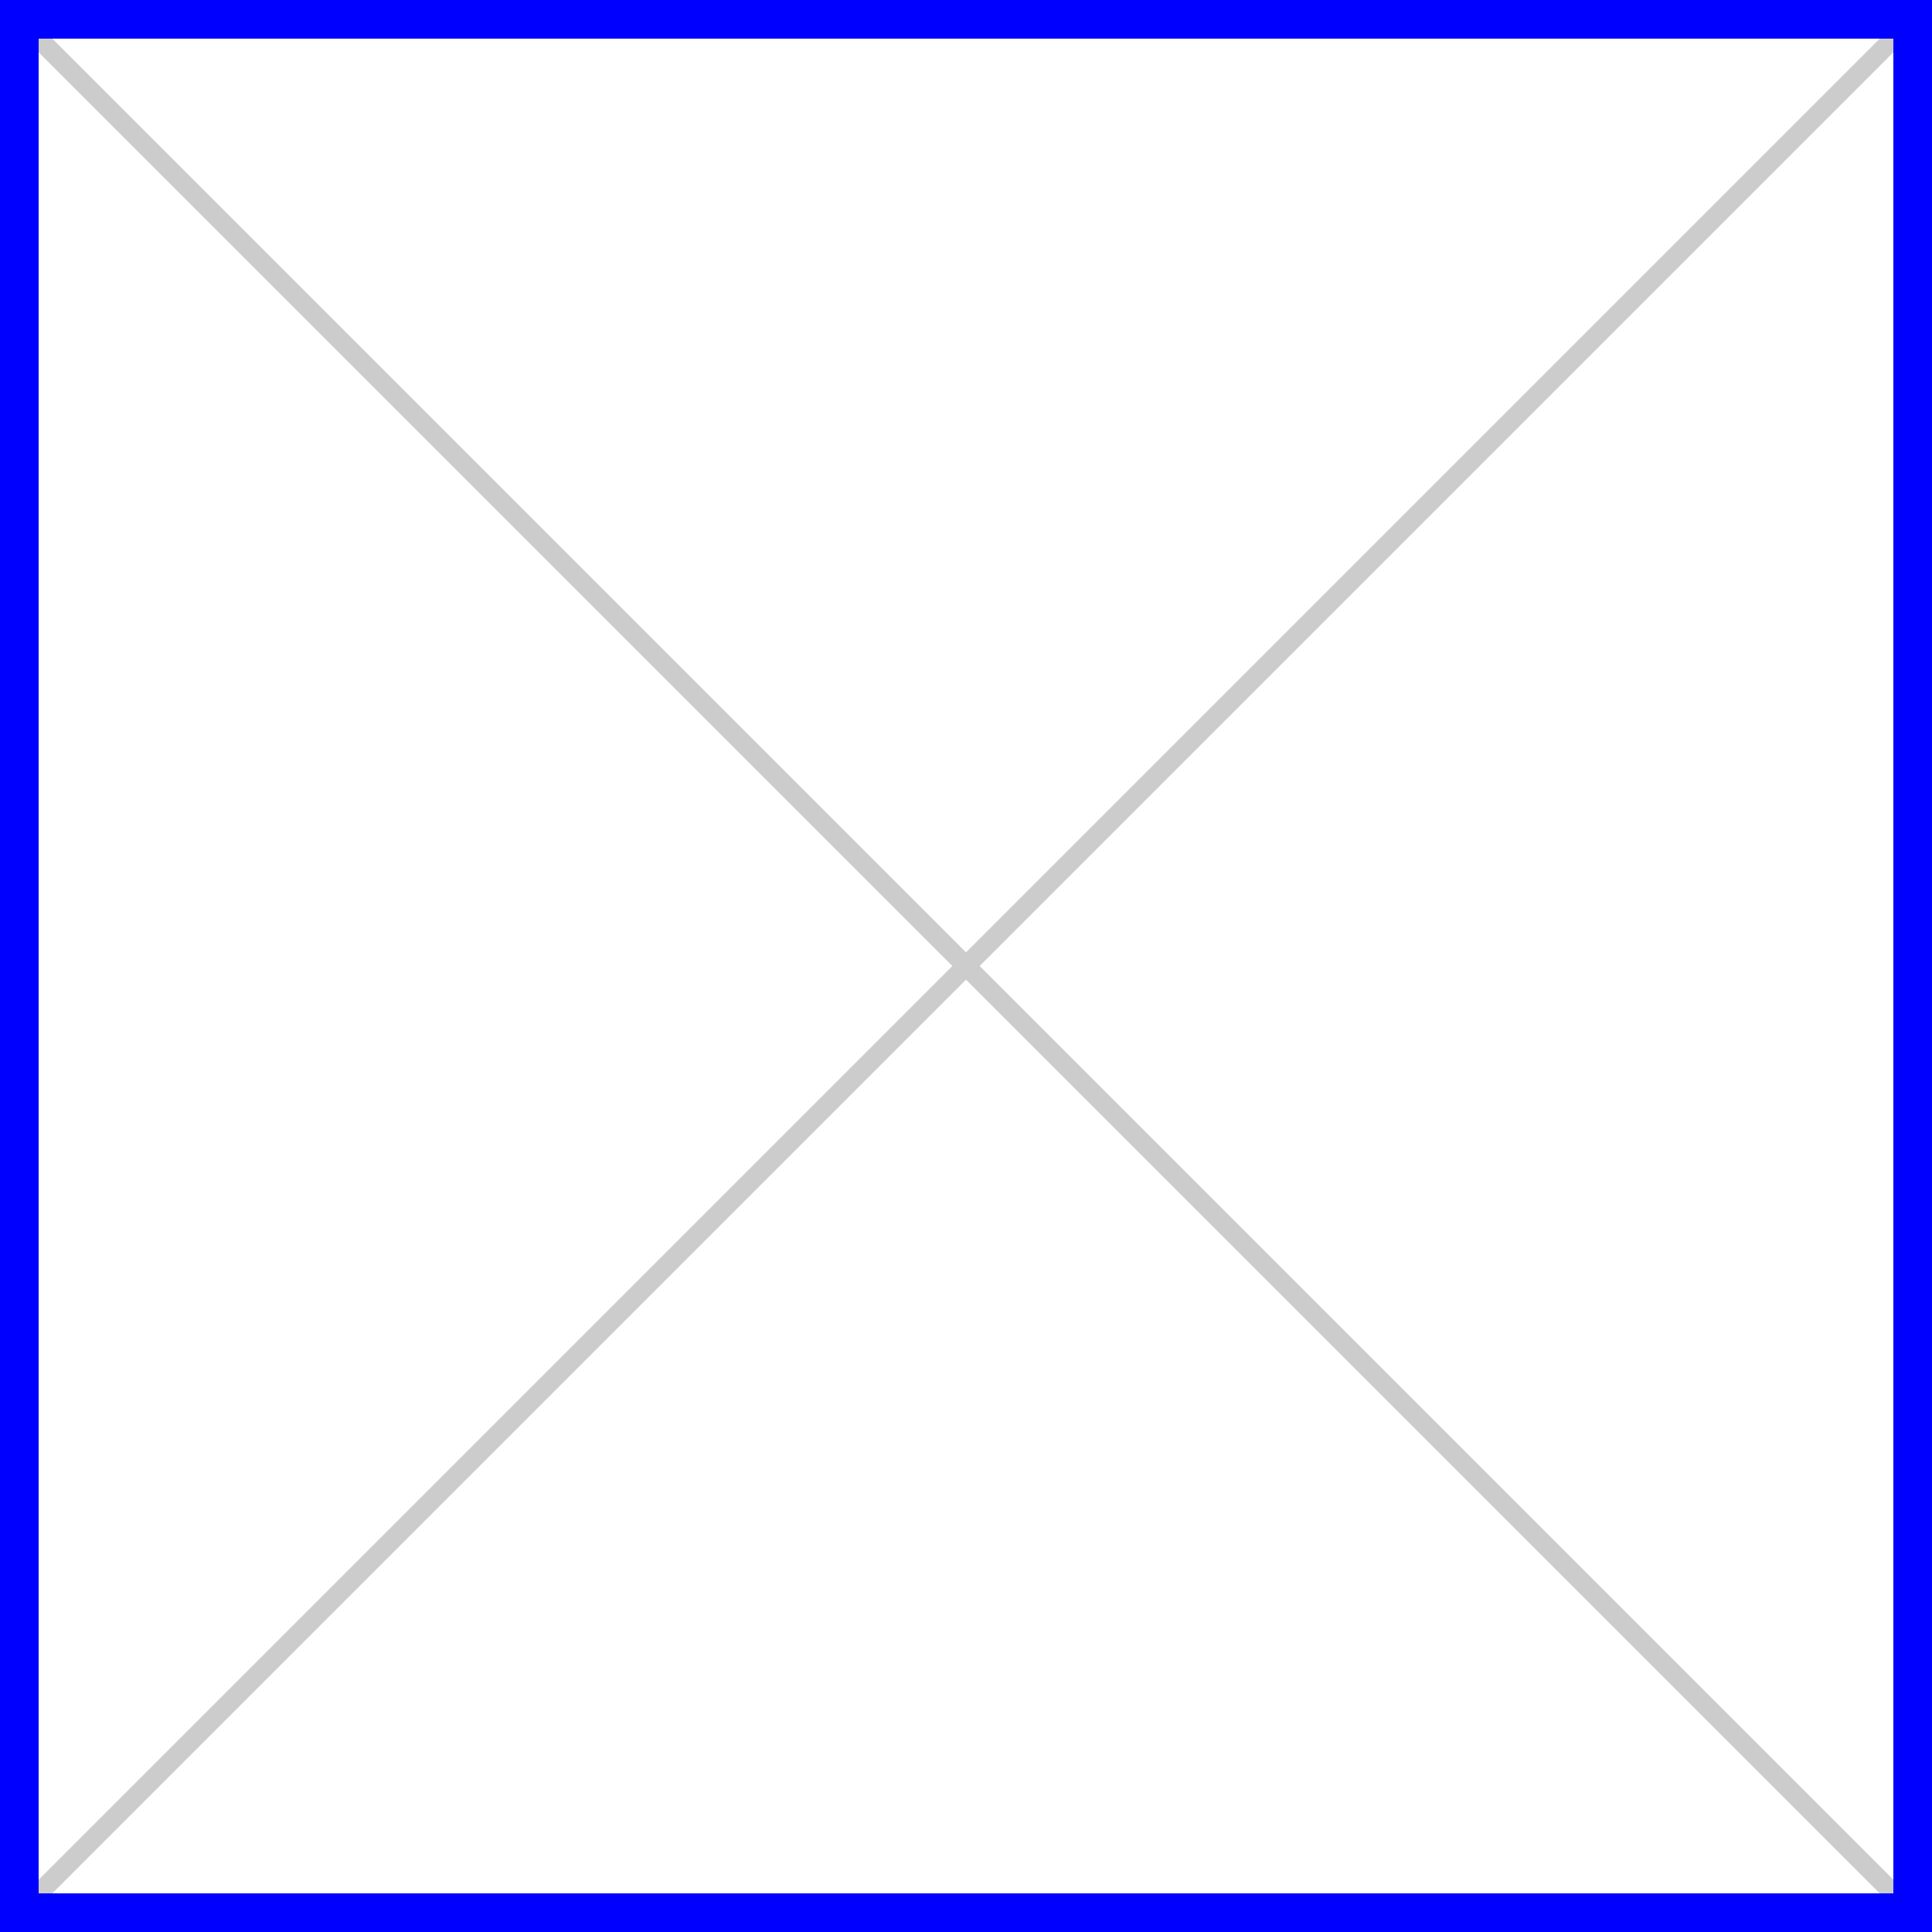
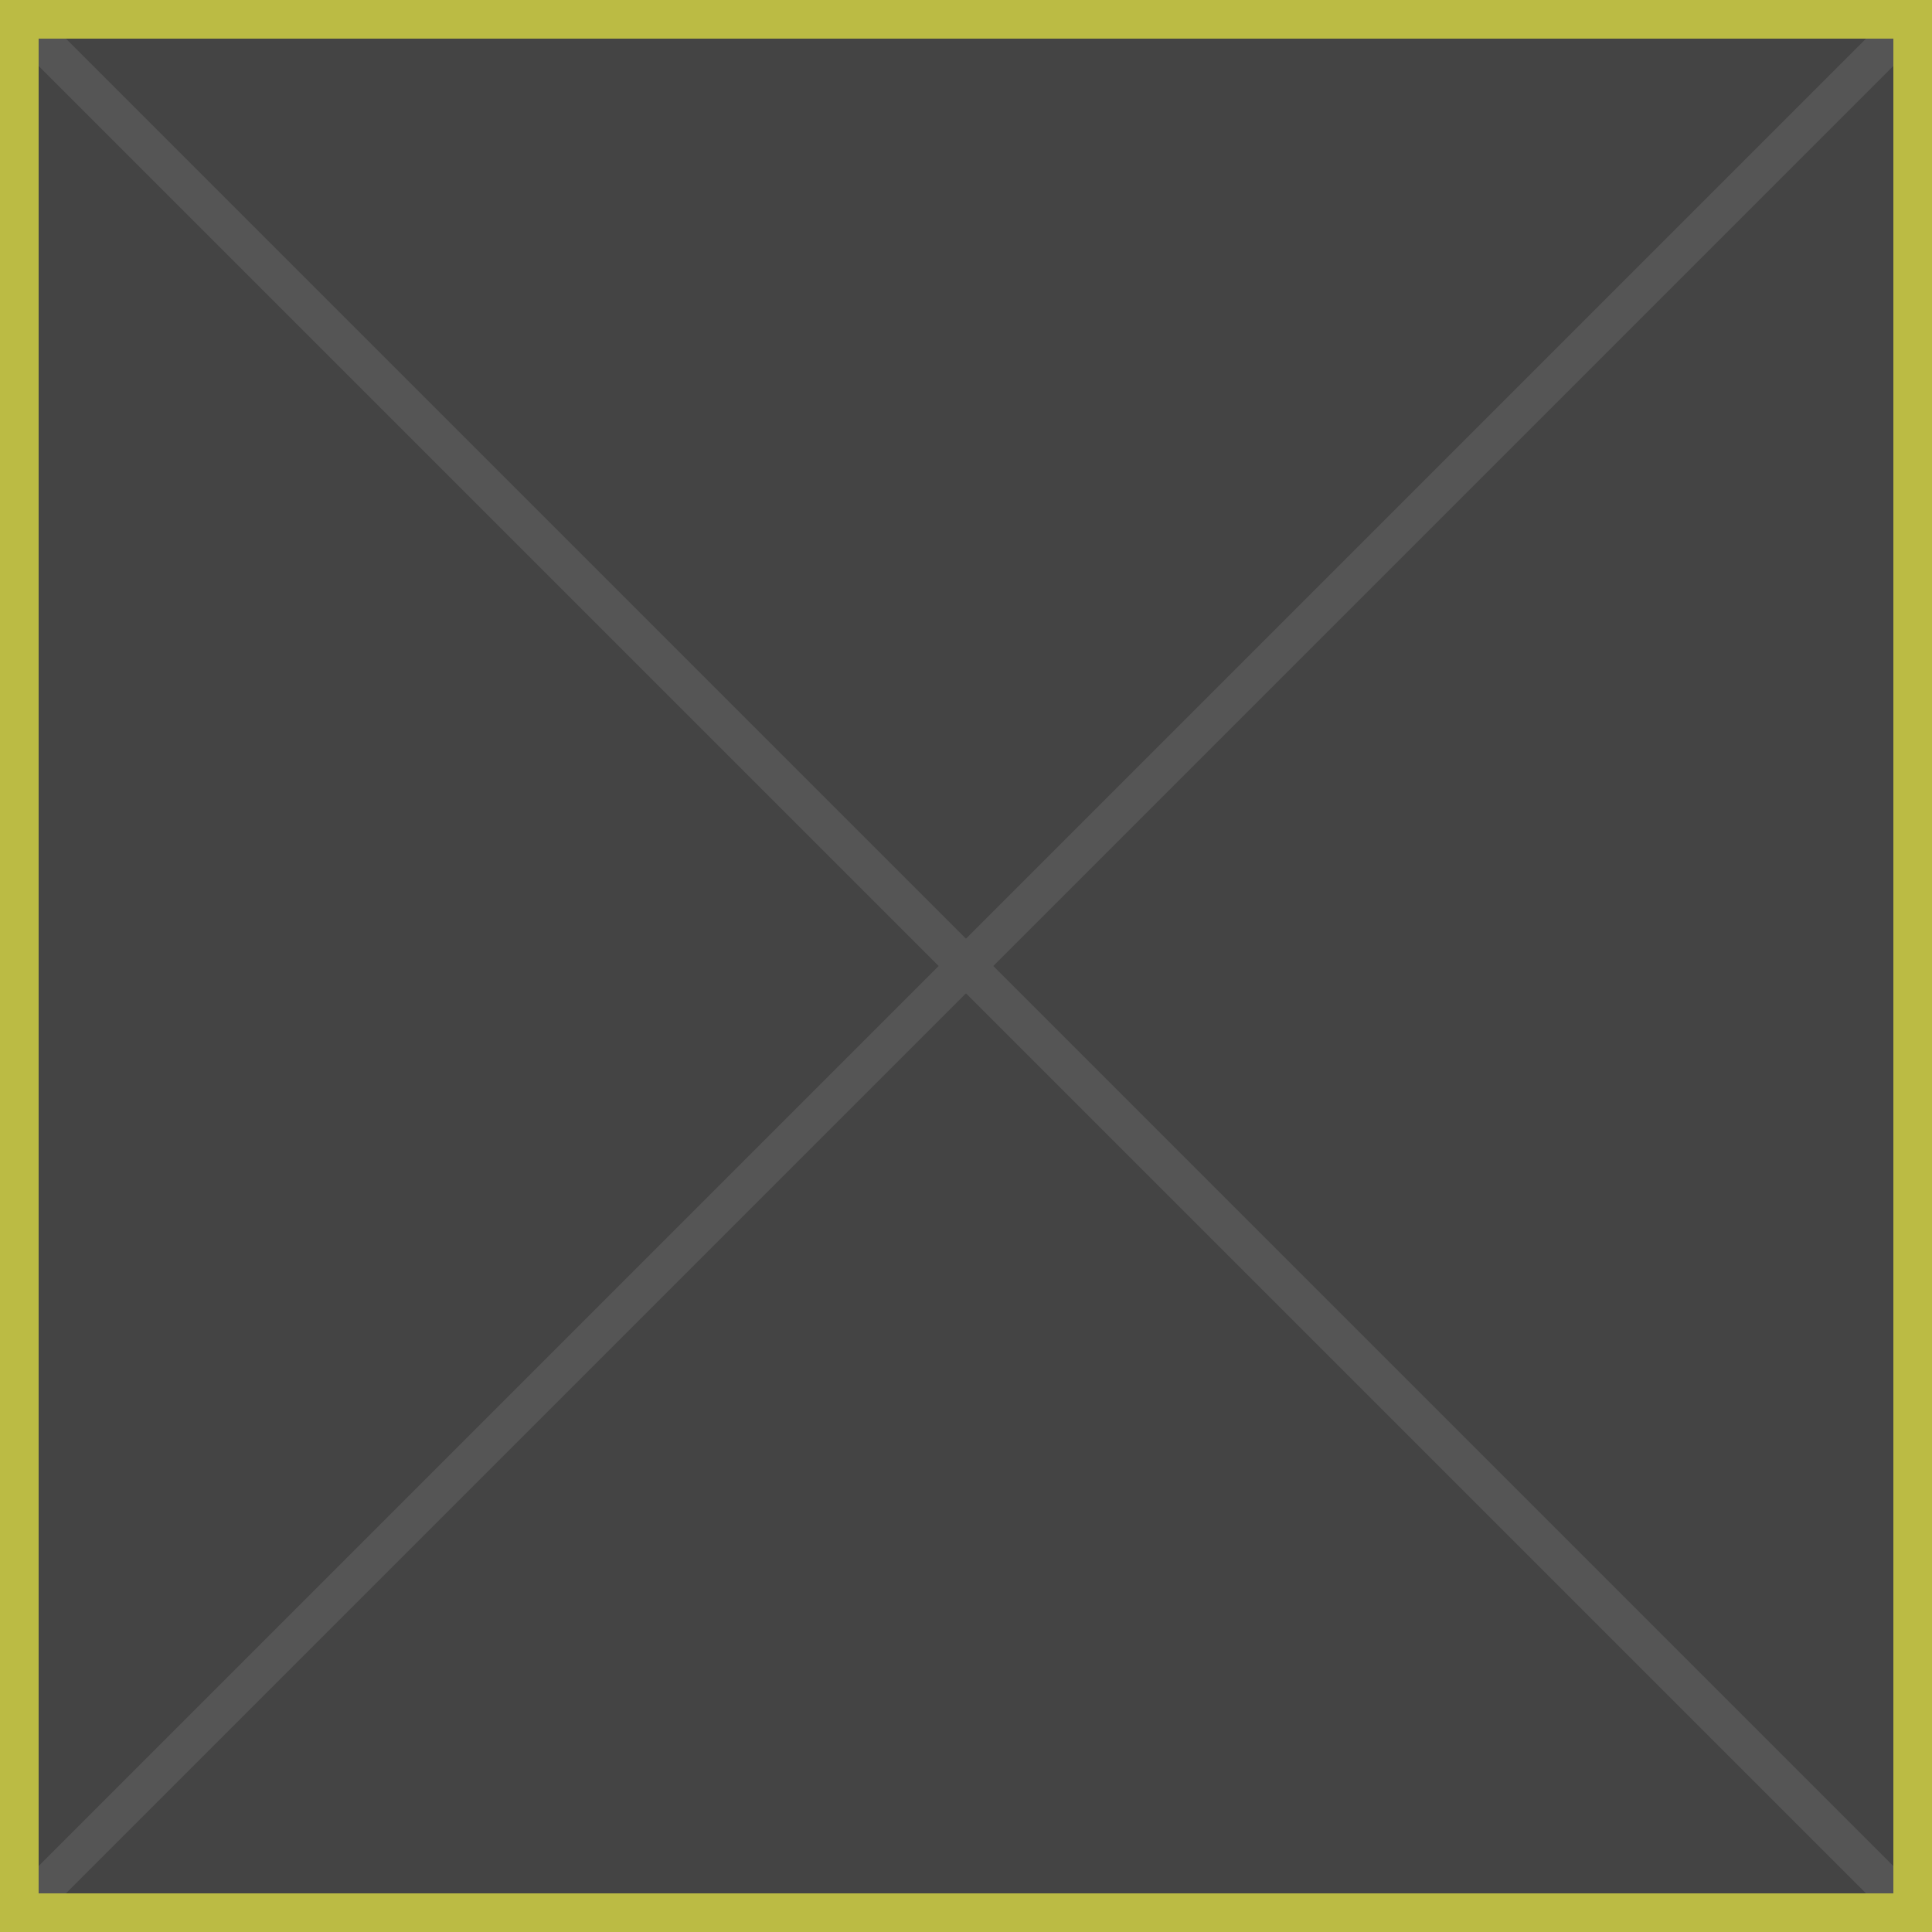
<svg xmlns="http://www.w3.org/2000/svg" height="100" width="100">
-   <g stroke-width="1px">
-     <rect fill="#ffffff" stroke="none" x="0" y="0" width="100" height="100" />
-     <g stroke="#ccc">
-       <line x1="0" x2="100" y1="0" y2="100" vector-effect="non-scaling-stroke" />
-       <line x1="100" y1="0" x2="0" y2="100" vector-effect="non-scaling-stroke" />
-     </g>
-     <rect fill="none" stroke="#00f" stroke-width="4px" x="0" y="0" width="100" height="100" vector-effect="non-scaling-stroke" />
+   <rect fill="#444" stroke="none" x="0" y="0" width="100" height="100" />
+   <g stroke="#555" stroke-width="2px">
+     <line x1="0" x2="100" y1="0" y2="100" vector-effect="non-scaling-stroke" />
+     <line x1="100" y1="0" x2="0" y2="100" vector-effect="non-scaling-stroke" />
  </g>
+   <rect fill="none" stroke="#bb4" stroke-width="4px" x="0" y="0" width="100" height="100" vector-effect="non-scaling-stroke" />
</svg>
